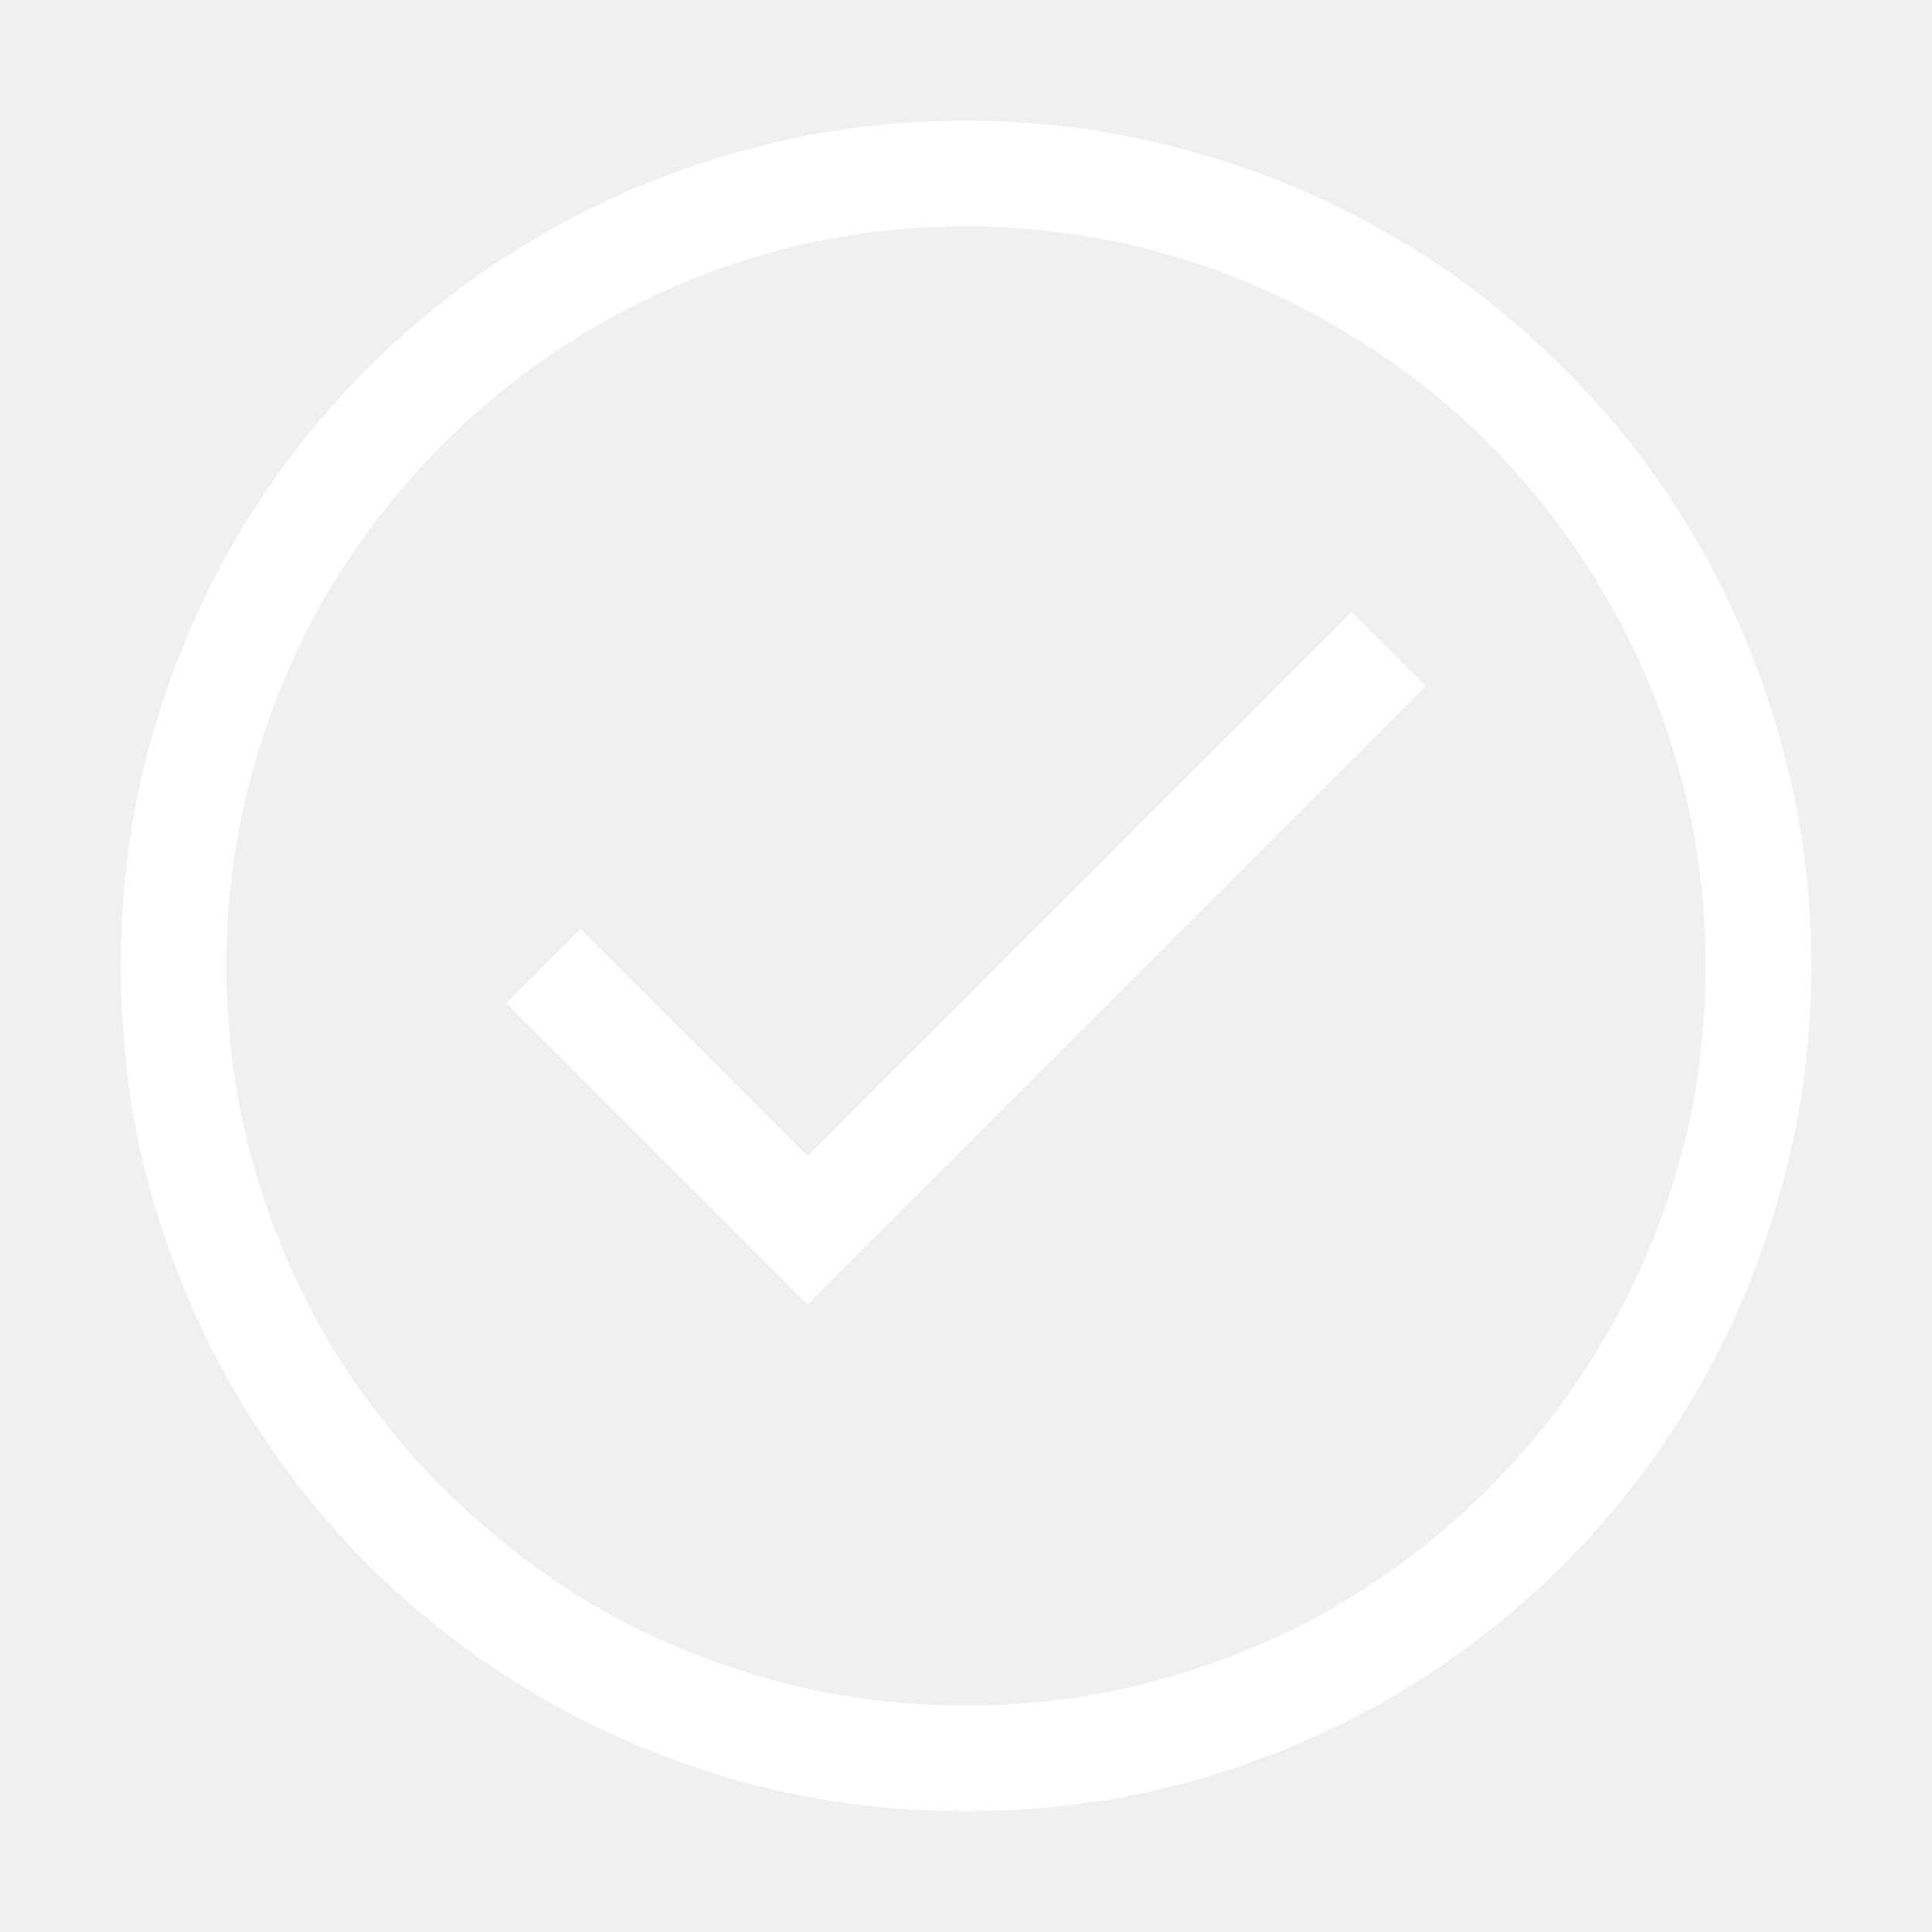
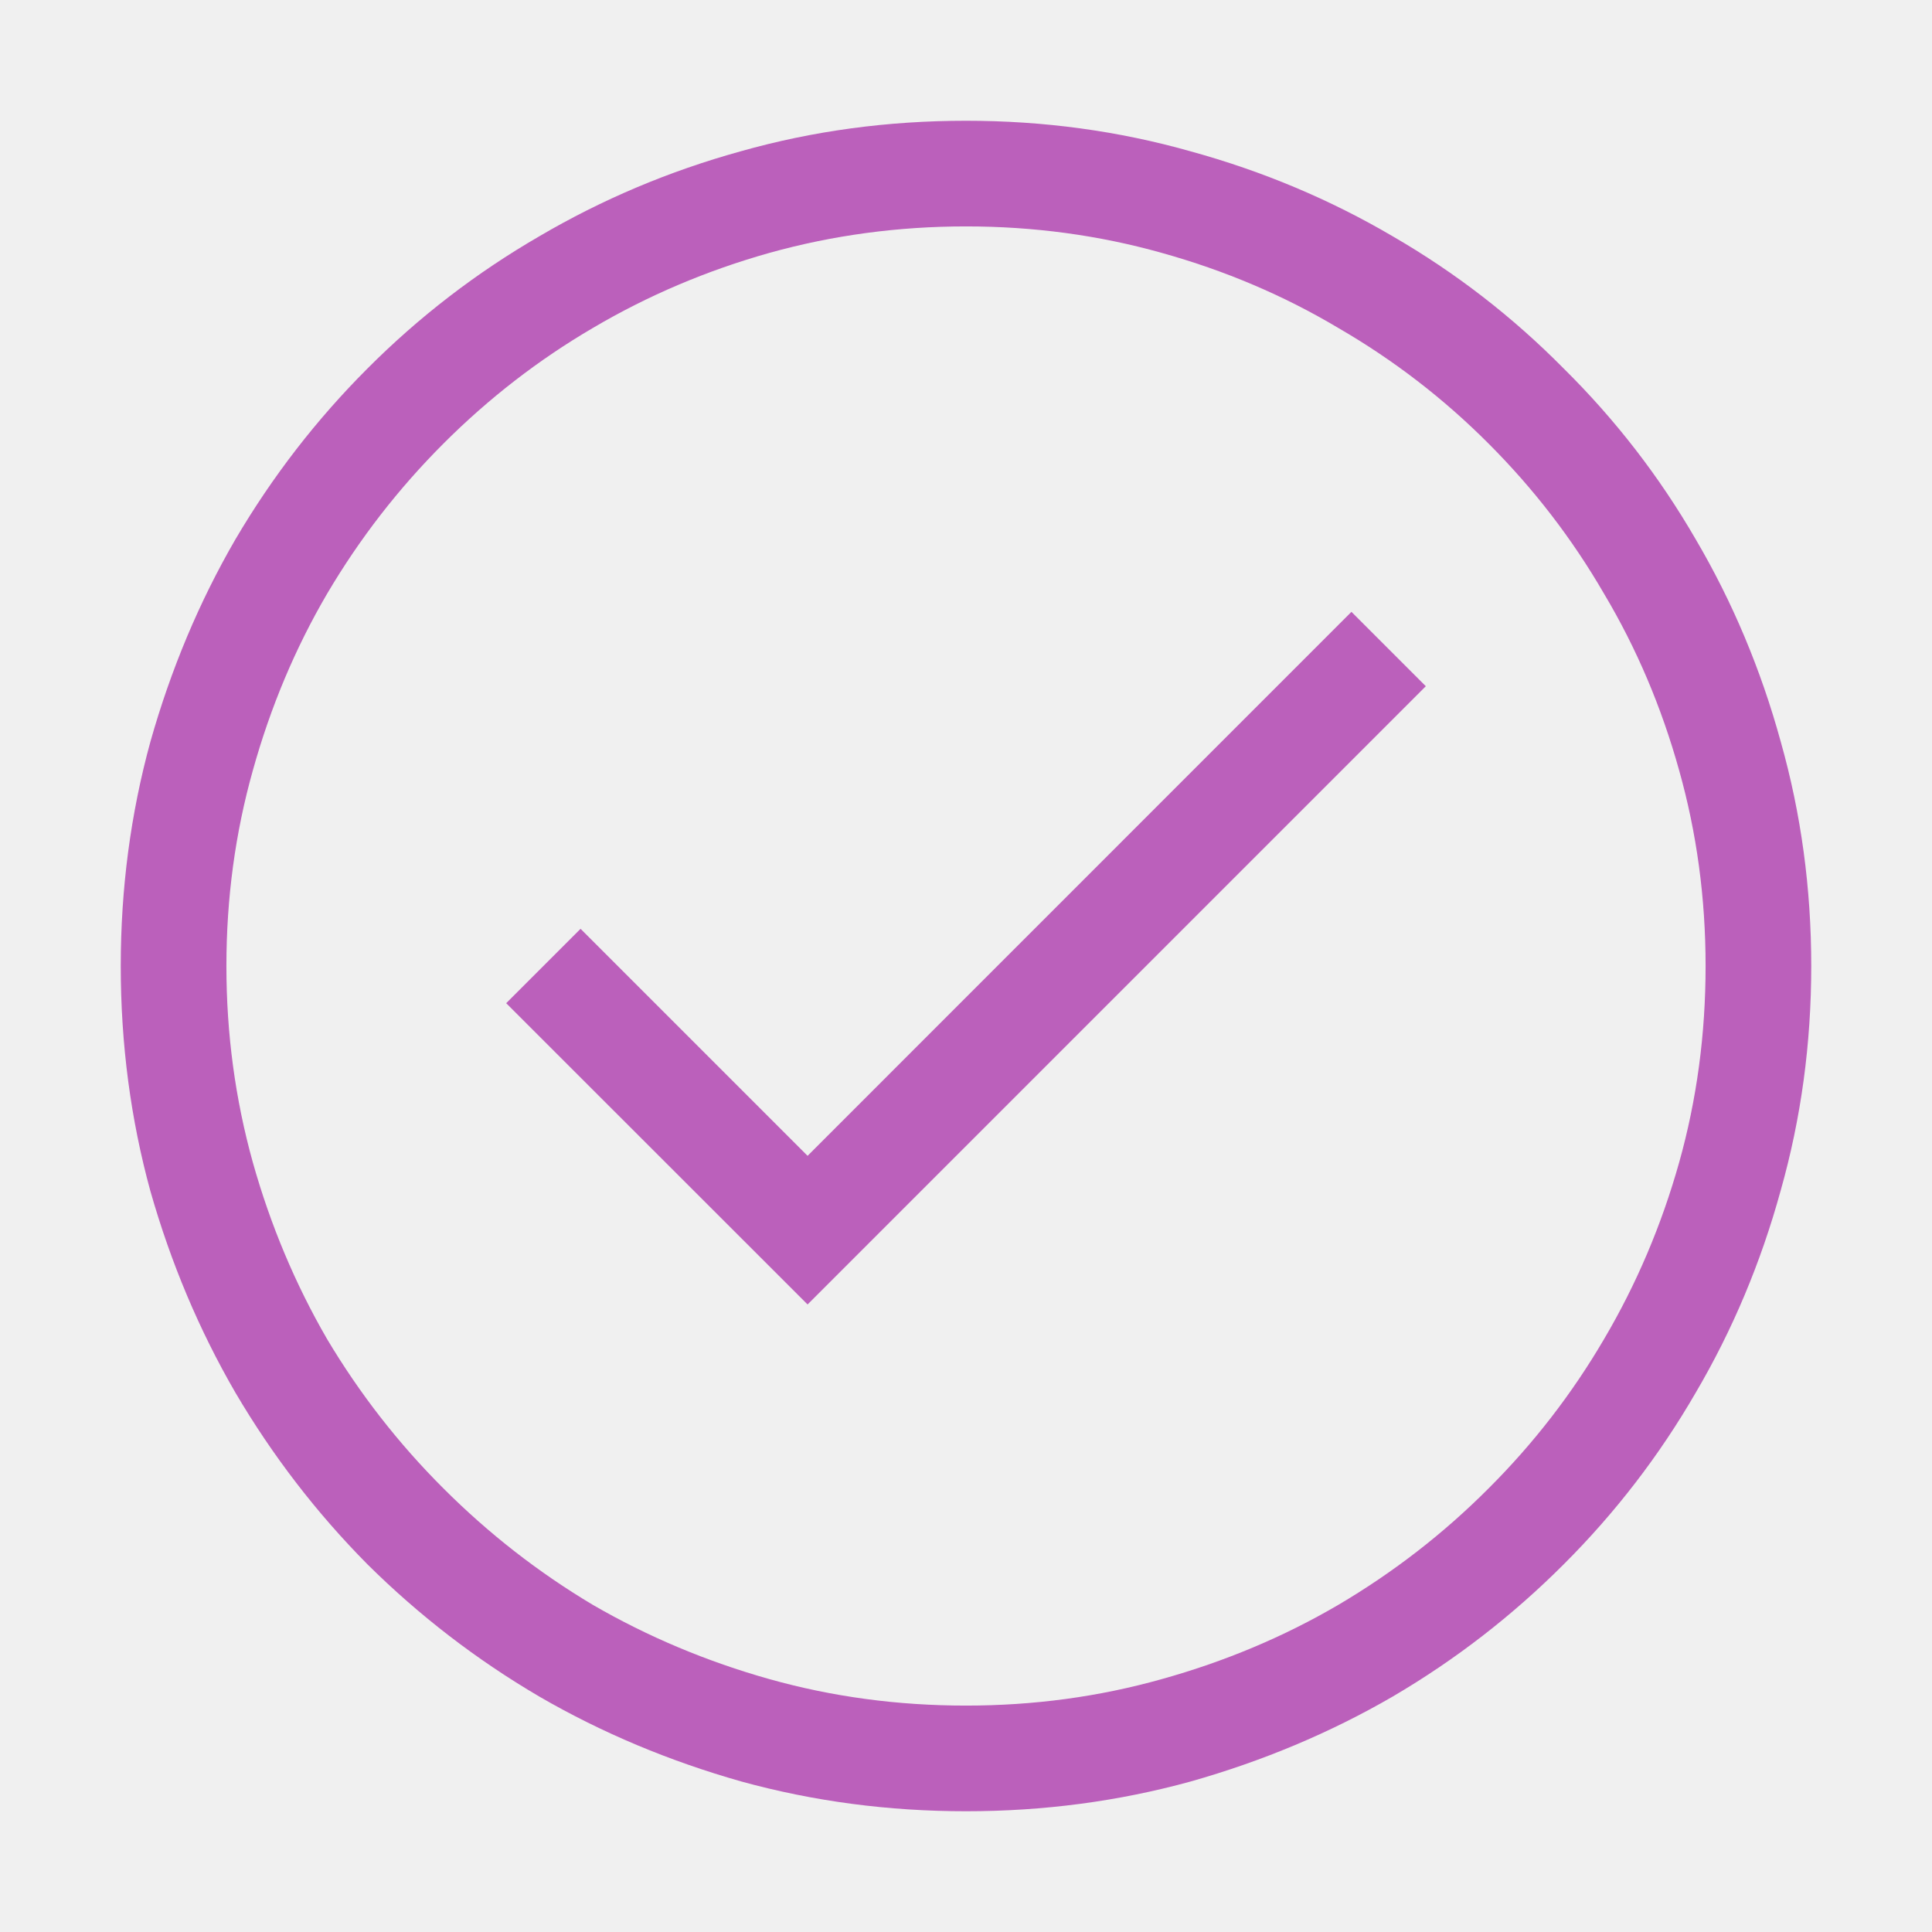
<svg xmlns="http://www.w3.org/2000/svg" width="16" height="16" viewBox="0 0 16 16" fill="none">
-   <path d="M11.192 5.067L11.808 5.683L6.688 10.803L4.192 8.308L4.808 7.692L6.688 9.572L11.192 5.067ZM8 1C8.643 1 9.262 1.084 9.859 1.253C10.456 1.417 11.015 1.652 11.534 1.957C12.054 2.258 12.525 2.622 12.949 3.051C13.378 3.475 13.742 3.946 14.043 4.466C14.348 4.985 14.583 5.544 14.747 6.141C14.916 6.738 15 7.357 15 8C15 8.643 14.916 9.262 14.747 9.859C14.583 10.456 14.348 11.015 14.043 11.534C13.742 12.054 13.378 12.528 12.949 12.956C12.525 13.38 12.054 13.745 11.534 14.05C11.015 14.351 10.456 14.585 9.859 14.754C9.262 14.918 8.643 15 8 15C7.357 15 6.738 14.918 6.141 14.754C5.544 14.585 4.985 14.351 4.466 14.05C3.946 13.745 3.472 13.38 3.044 12.956C2.62 12.528 2.256 12.054 1.95 11.534C1.649 11.015 1.415 10.459 1.246 9.866C1.082 9.269 1 8.647 1 8C1 7.357 1.082 6.738 1.246 6.141C1.415 5.544 1.649 4.985 1.95 4.466C2.256 3.946 2.62 3.475 3.044 3.051C3.472 2.622 3.946 2.258 4.466 1.957C4.985 1.652 5.541 1.417 6.134 1.253C6.731 1.084 7.353 1 8 1ZM8 14.125C8.561 14.125 9.101 14.052 9.62 13.906C10.144 13.76 10.632 13.555 11.083 13.291C11.539 13.022 11.954 12.701 12.327 12.327C12.701 11.954 13.02 11.541 13.284 11.09C13.553 10.634 13.76 10.146 13.906 9.627C14.052 9.107 14.125 8.565 14.125 8C14.125 7.439 14.052 6.899 13.906 6.38C13.76 5.856 13.553 5.368 13.284 4.917C13.02 4.461 12.701 4.047 12.327 3.673C11.954 3.299 11.539 2.98 11.083 2.716C10.632 2.447 10.144 2.24 9.62 2.094C9.101 1.948 8.561 1.875 8 1.875C7.439 1.875 6.897 1.948 6.373 2.094C5.854 2.24 5.366 2.447 4.91 2.716C4.459 2.98 4.047 3.299 3.673 3.673C3.299 4.047 2.978 4.461 2.709 4.917C2.445 5.368 2.24 5.856 2.094 6.38C1.948 6.899 1.875 7.439 1.875 8C1.875 8.561 1.948 9.103 2.094 9.627C2.24 10.146 2.445 10.634 2.709 11.09C2.978 11.541 3.299 11.954 3.673 12.327C4.047 12.701 4.459 13.022 4.91 13.291C5.366 13.555 5.854 13.76 6.373 13.906C6.893 14.052 7.435 14.125 8 14.125Z" fill="white" />
+   <path d="M11.192 5.067L11.808 5.683L6.688 10.803L4.192 8.308L4.808 7.692L6.688 9.572L11.192 5.067ZM8 1C8.643 1 9.262 1.084 9.859 1.253C10.456 1.417 11.015 1.652 11.534 1.957C12.054 2.258 12.525 2.622 12.949 3.051C13.378 3.475 13.742 3.946 14.043 4.466C14.348 4.985 14.583 5.544 14.747 6.141C14.916 6.738 15 7.357 15 8C15 8.643 14.916 9.262 14.747 9.859C14.583 10.456 14.348 11.015 14.043 11.534C13.742 12.054 13.378 12.528 12.949 12.956C12.525 13.38 12.054 13.745 11.534 14.05C11.015 14.351 10.456 14.585 9.859 14.754C9.262 14.918 8.643 15 8 15C7.357 15 6.738 14.918 6.141 14.754C5.544 14.585 4.985 14.351 4.466 14.05C3.946 13.745 3.472 13.38 3.044 12.956C2.62 12.528 2.256 12.054 1.95 11.534C1.649 11.015 1.415 10.459 1.246 9.866C1.082 9.269 1 8.647 1 8C1 7.357 1.082 6.738 1.246 6.141C1.415 5.544 1.649 4.985 1.95 4.466C2.256 3.946 2.62 3.475 3.044 3.051C3.472 2.622 3.946 2.258 4.466 1.957C4.985 1.652 5.541 1.417 6.134 1.253C6.731 1.084 7.353 1 8 1ZM8 14.125C8.561 14.125 9.101 14.052 9.62 13.906C10.144 13.76 10.632 13.555 11.083 13.291C11.539 13.022 11.954 12.701 12.327 12.327C12.701 11.954 13.02 11.541 13.284 11.09C13.553 10.634 13.76 10.146 13.906 9.627C14.052 9.107 14.125 8.565 14.125 8C14.125 7.439 14.052 6.899 13.906 6.38C13.76 5.856 13.553 5.368 13.284 4.917C13.02 4.461 12.701 4.047 12.327 3.673C11.954 3.299 11.539 2.98 11.083 2.716C10.632 2.447 10.144 2.24 9.62 2.094C9.101 1.948 8.561 1.875 8 1.875C7.439 1.875 6.897 1.948 6.373 2.094C5.854 2.24 5.366 2.447 4.91 2.716C4.459 2.98 4.047 3.299 3.673 3.673C3.299 4.047 2.978 4.461 2.709 4.917C2.445 5.368 2.24 5.856 2.094 6.38C1.948 6.899 1.875 7.439 1.875 8C1.875 8.561 1.948 9.103 2.094 9.627C2.24 10.146 2.445 10.634 2.709 11.09C2.978 11.541 3.299 11.954 3.673 12.327C4.047 12.701 4.459 13.022 4.91 13.291C5.366 13.555 5.854 13.76 6.373 13.906C6.893 14.052 7.435 14.125 8 14.125Z" fill="#bb60bb" />
</svg>
